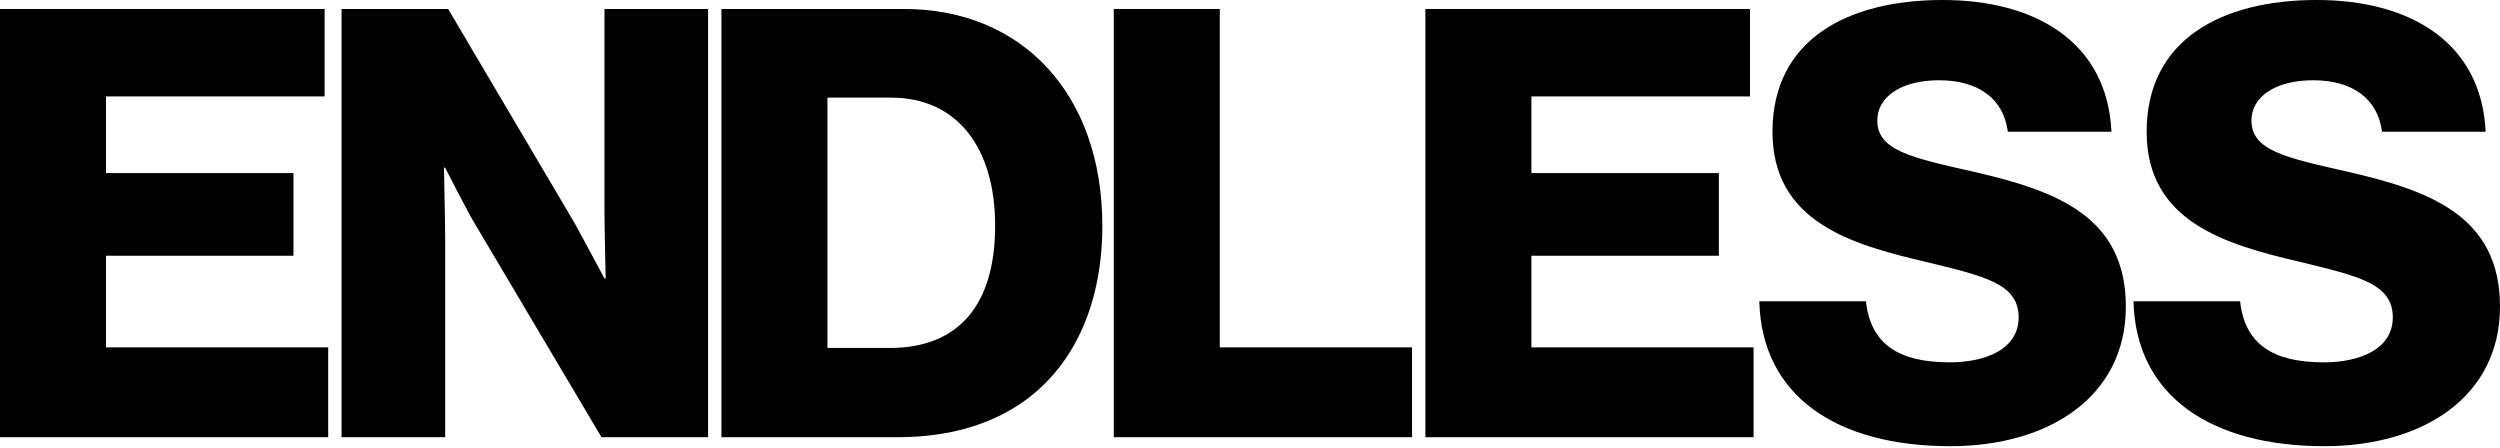
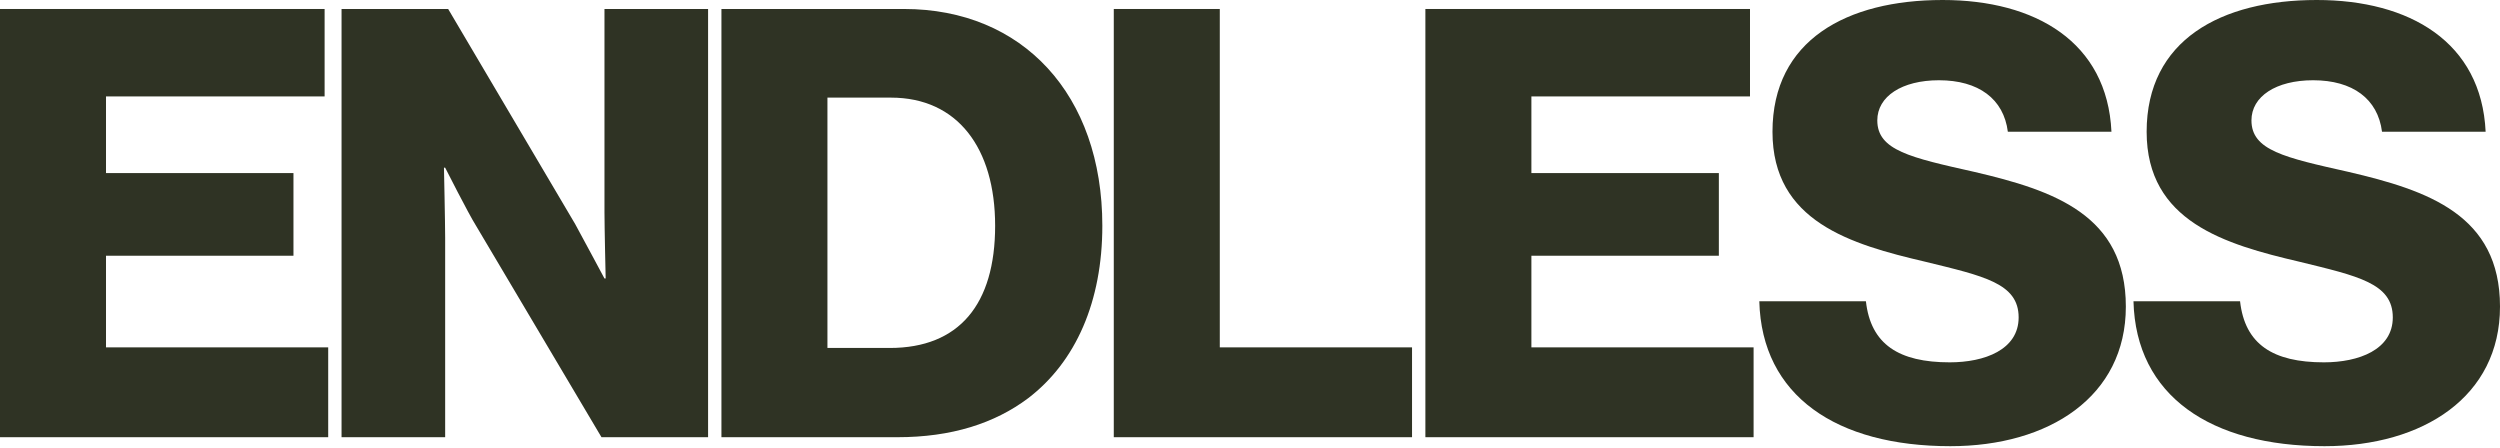
<svg xmlns="http://www.w3.org/2000/svg" width="1392" height="249" viewBox="0 0 1392 249" fill="none">
-   <path d="M0 243.434V5.002H180.741V53.689H59.024V96.373H163.401V142.392H59.024V193.413H182.742V243.434H0Z" fill="black" />
-   <path d="M190.176 243.434V5.002H249.534L320.229 124.718C323.898 131.387 336.57 155.064 336.57 155.064H337.236C337.236 155.064 336.57 126.385 336.57 118.049V5.002H394.26V243.434H334.902L264.873 125.385C260.872 119.049 247.866 93.372 247.866 93.372H247.199C247.199 93.372 247.866 124.051 247.866 132.388V243.434H190.176Z" fill="black" />
-   <path d="M460.718 193.746H495.399C534.082 193.746 554.09 169.403 554.09 125.718C554.09 82.367 533.082 54.356 496.066 54.356H460.718V193.746ZM401.694 243.434V5.002H503.403C569.43 5.002 613.781 52.688 613.781 125.718C613.781 167.736 599.109 201.416 572.431 221.758C553.757 235.764 529.747 243.434 499.734 243.434H401.694Z" fill="black" />
-   <path d="M620.153 243.434V5.002H679.178V193.413H786.222V243.434H620.153Z" fill="black" />
-   <path d="M793.656 243.434V5.002H974.397V53.689H852.68V96.373H957.056V142.392H852.68V193.413H976.398V243.434H793.656Z" fill="black" />
-   <path d="M1085.96 248.436C1022.6 248.436 980.918 220.424 979.584 167.736H1038.94C1041.61 191.746 1057.28 201.75 1085.63 201.75C1104.97 201.75 1123.98 194.747 1123.98 176.739C1123.98 157.732 1104.64 153.73 1071.96 145.727C1030.6 136.056 986.92 123.384 986.92 73.364C986.92 22.343 1028.27 0 1081.63 0C1133.31 0 1173.33 23.343 1175.66 73.364H1117.97C1115.64 55.023 1101.63 44.685 1079.62 44.685C1058.95 44.685 1045.28 53.689 1045.28 67.028C1045.28 83.701 1063.62 87.703 1099.3 95.706C1143.65 106.044 1183.67 119.716 1183.67 170.737C1183.67 220.758 1140.98 248.436 1085.96 248.436Z" fill="black" />
-   <path d="M1294.29 248.436C1230.93 248.436 1189.25 220.424 1187.92 167.736H1247.27C1249.94 191.746 1265.61 201.75 1293.96 201.75C1313.3 201.75 1332.31 194.747 1332.31 176.739C1332.31 157.732 1312.97 153.73 1280.29 145.727C1238.94 136.056 1195.25 123.384 1195.25 73.364C1195.25 22.343 1236.6 0 1289.96 0C1341.65 0 1381.66 23.343 1384 73.364H1326.31C1323.97 55.023 1309.97 44.685 1287.96 44.685C1267.28 44.685 1253.61 53.689 1253.61 67.028C1253.61 83.701 1271.95 87.703 1307.63 95.706C1351.98 106.044 1392 119.716 1392 170.737C1392 220.758 1349.32 248.436 1294.29 248.436Z" fill="black" />
+   <path d="M0 243.434V5.002H180.741V53.689H59.024V96.373H163.401V142.392H59.024V193.413H182.742V243.434H0Z" fill="#2F3324" />
+   <path d="M190.176 243.434V5.002H249.534L320.229 124.718C323.898 131.387 336.57 155.064 336.57 155.064H337.236C337.236 155.064 336.57 126.385 336.57 118.049V5.002H394.26V243.434H334.902L264.873 125.385C260.872 119.049 247.866 93.372 247.866 93.372H247.199C247.199 93.372 247.866 124.051 247.866 132.388V243.434H190.176Z" fill="#2F3324" />
+   <path d="M460.718 193.746H495.399C534.082 193.746 554.09 169.403 554.09 125.718C554.09 82.367 533.082 54.356 496.066 54.356H460.718V193.746ZM401.694 243.434V5.002H503.403C569.43 5.002 613.781 52.688 613.781 125.718C613.781 167.736 599.109 201.416 572.431 221.758C553.757 235.764 529.747 243.434 499.734 243.434H401.694Z" fill="#2F3324" />
+   <path d="M620.153 243.434V5.002H679.178V193.413H786.222V243.434H620.153Z" fill="#2F3324" />
+   <path d="M793.656 243.434V5.002H974.397V53.689H852.68V96.373H957.056V142.392H852.68V193.413H976.398V243.434H793.656Z" fill="#2F3324" />
+   <path d="M1085.96 248.436C1022.6 248.436 980.918 220.424 979.584 167.736H1038.94C1041.61 191.746 1057.28 201.75 1085.63 201.75C1104.97 201.75 1123.98 194.747 1123.98 176.739C1123.98 157.732 1104.64 153.73 1071.96 145.727C1030.6 136.056 986.92 123.384 986.92 73.364C986.92 22.343 1028.27 0 1081.63 0C1133.31 0 1173.33 23.343 1175.66 73.364H1117.97C1115.64 55.023 1101.63 44.685 1079.62 44.685C1058.95 44.685 1045.28 53.689 1045.28 67.028C1045.28 83.701 1063.62 87.703 1099.3 95.706C1143.65 106.044 1183.67 119.716 1183.67 170.737C1183.67 220.758 1140.98 248.436 1085.96 248.436Z" fill="#2F3324" />
+   <path d="M1294.29 248.436C1230.93 248.436 1189.25 220.424 1187.92 167.736H1247.27C1249.94 191.746 1265.61 201.75 1293.96 201.75C1313.3 201.75 1332.31 194.747 1332.31 176.739C1332.31 157.732 1312.97 153.73 1280.29 145.727C1238.94 136.056 1195.25 123.384 1195.25 73.364C1195.25 22.343 1236.6 0 1289.96 0C1341.65 0 1381.66 23.343 1384 73.364H1326.31C1323.97 55.023 1309.97 44.685 1287.96 44.685C1267.28 44.685 1253.61 53.689 1253.61 67.028C1253.61 83.701 1271.95 87.703 1307.63 95.706C1351.98 106.044 1392 119.716 1392 170.737C1392 220.758 1349.32 248.436 1294.29 248.436Z" fill="#2F3324" />
</svg>
